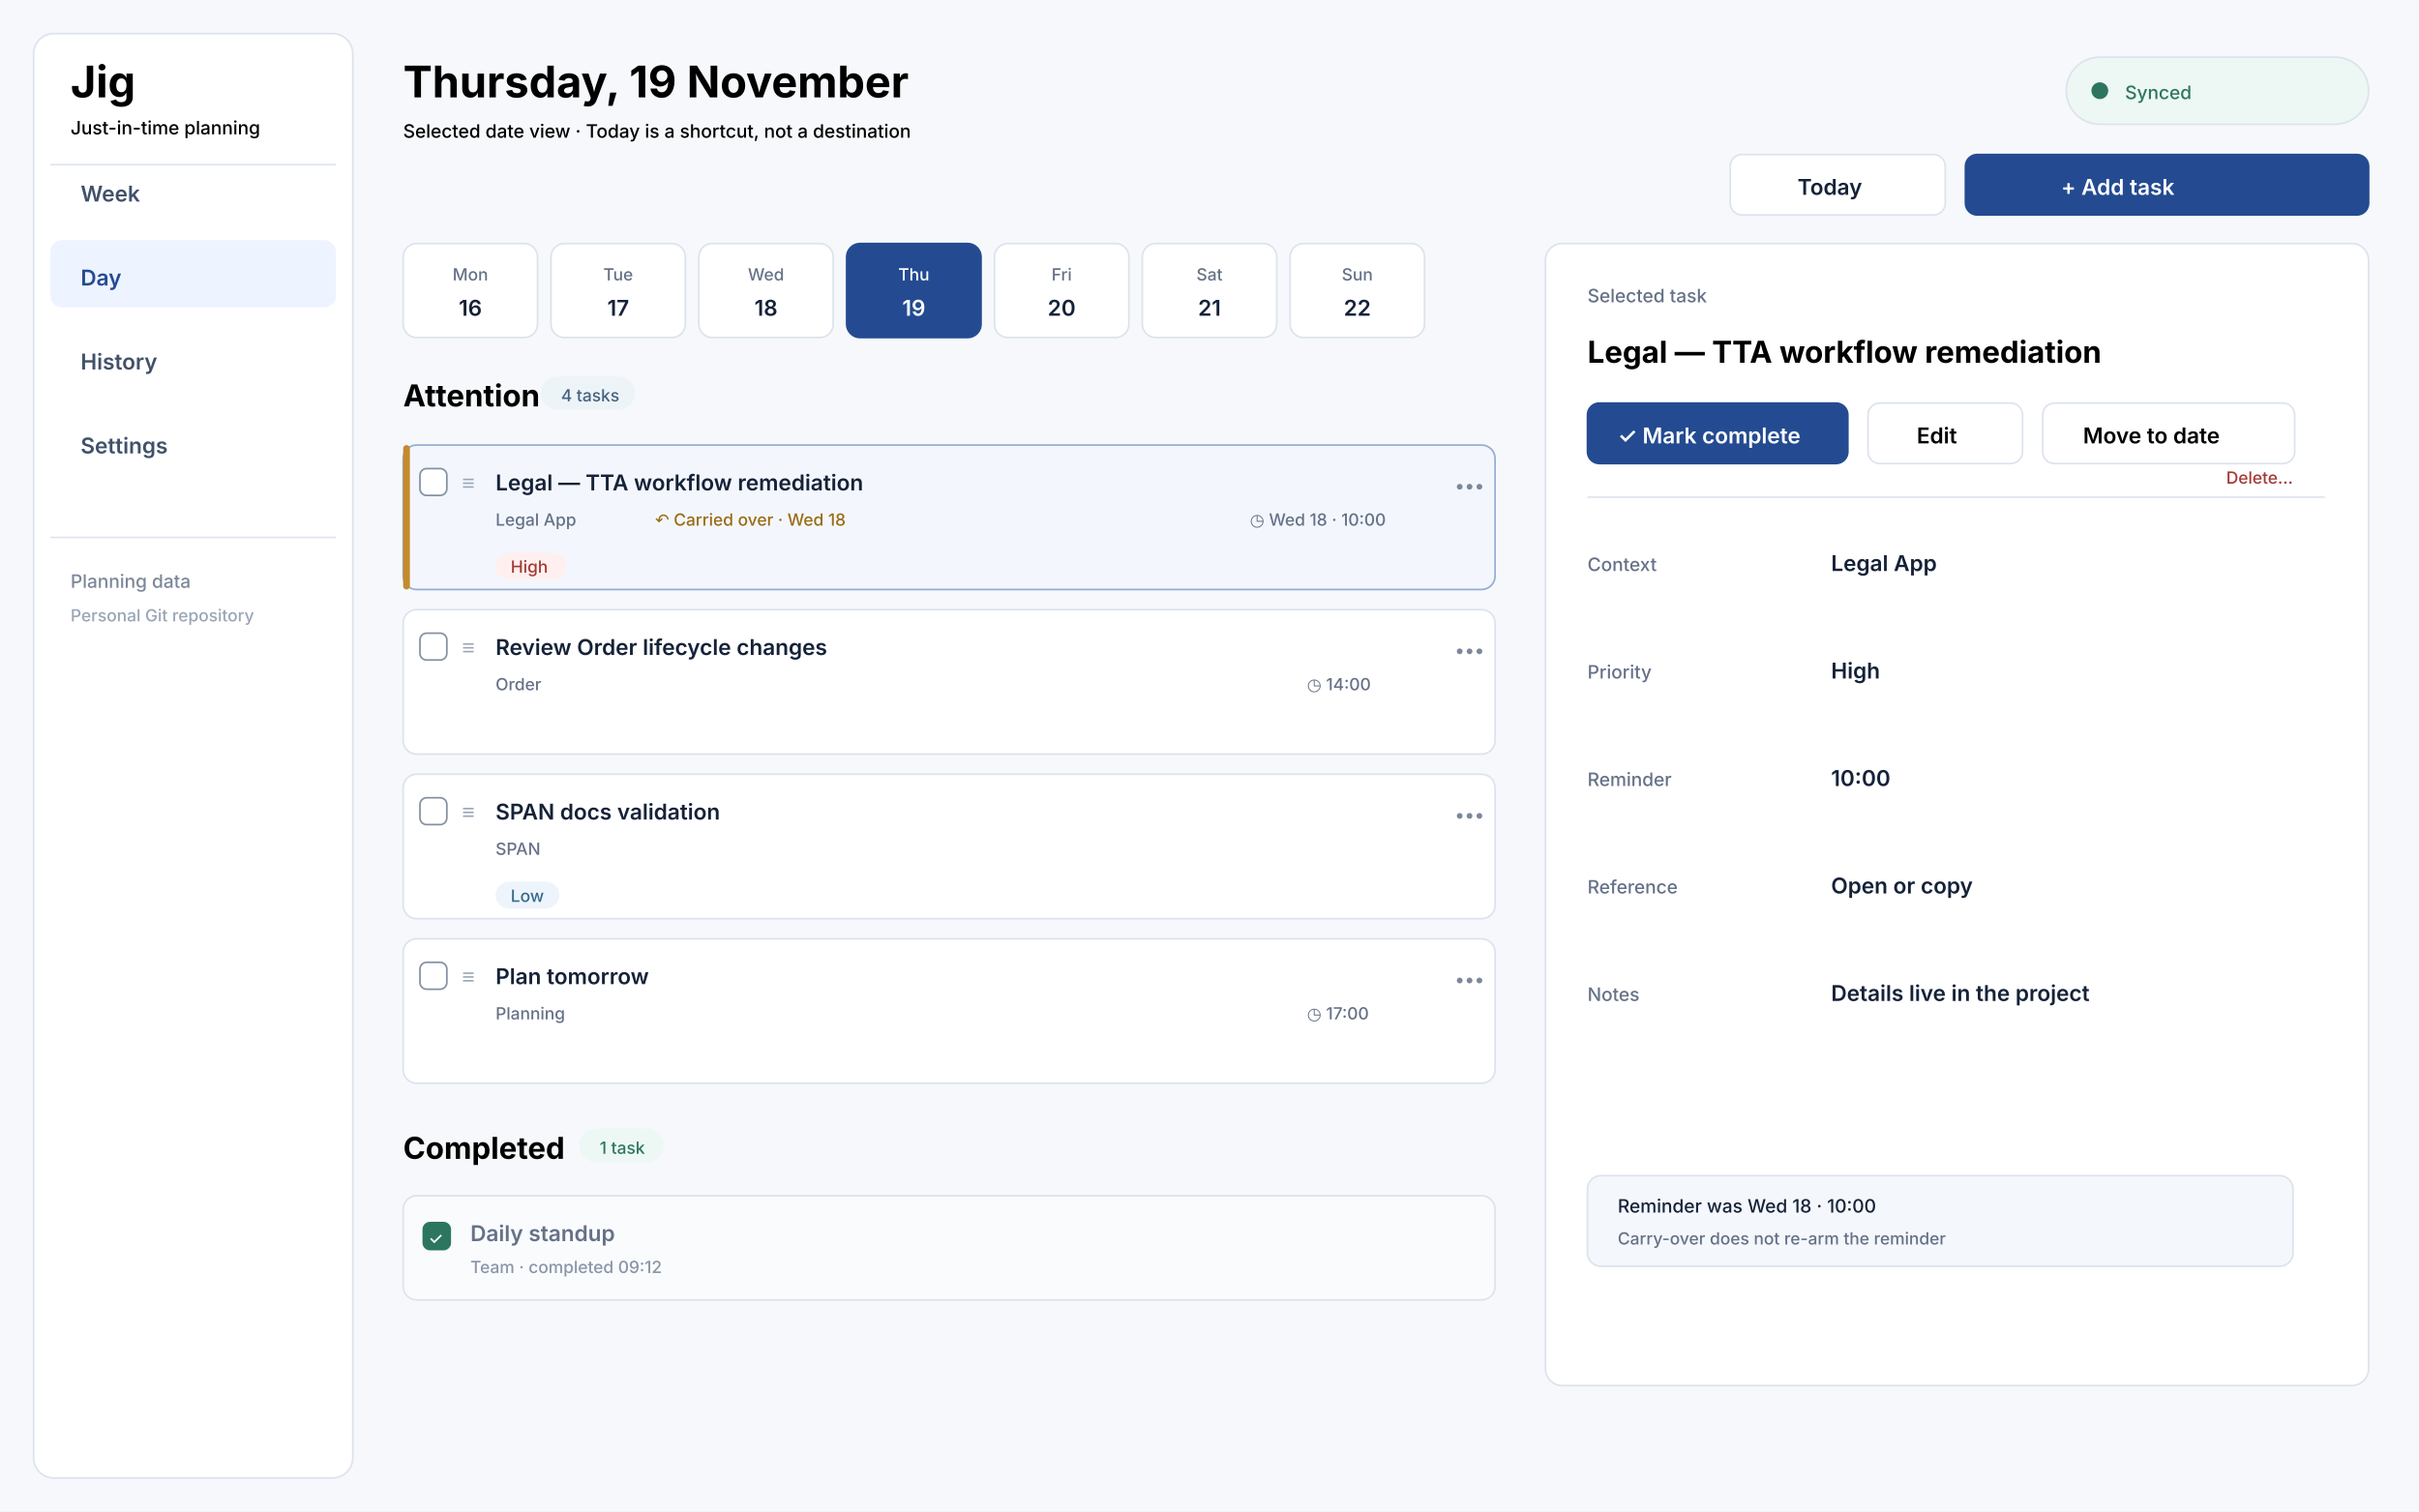
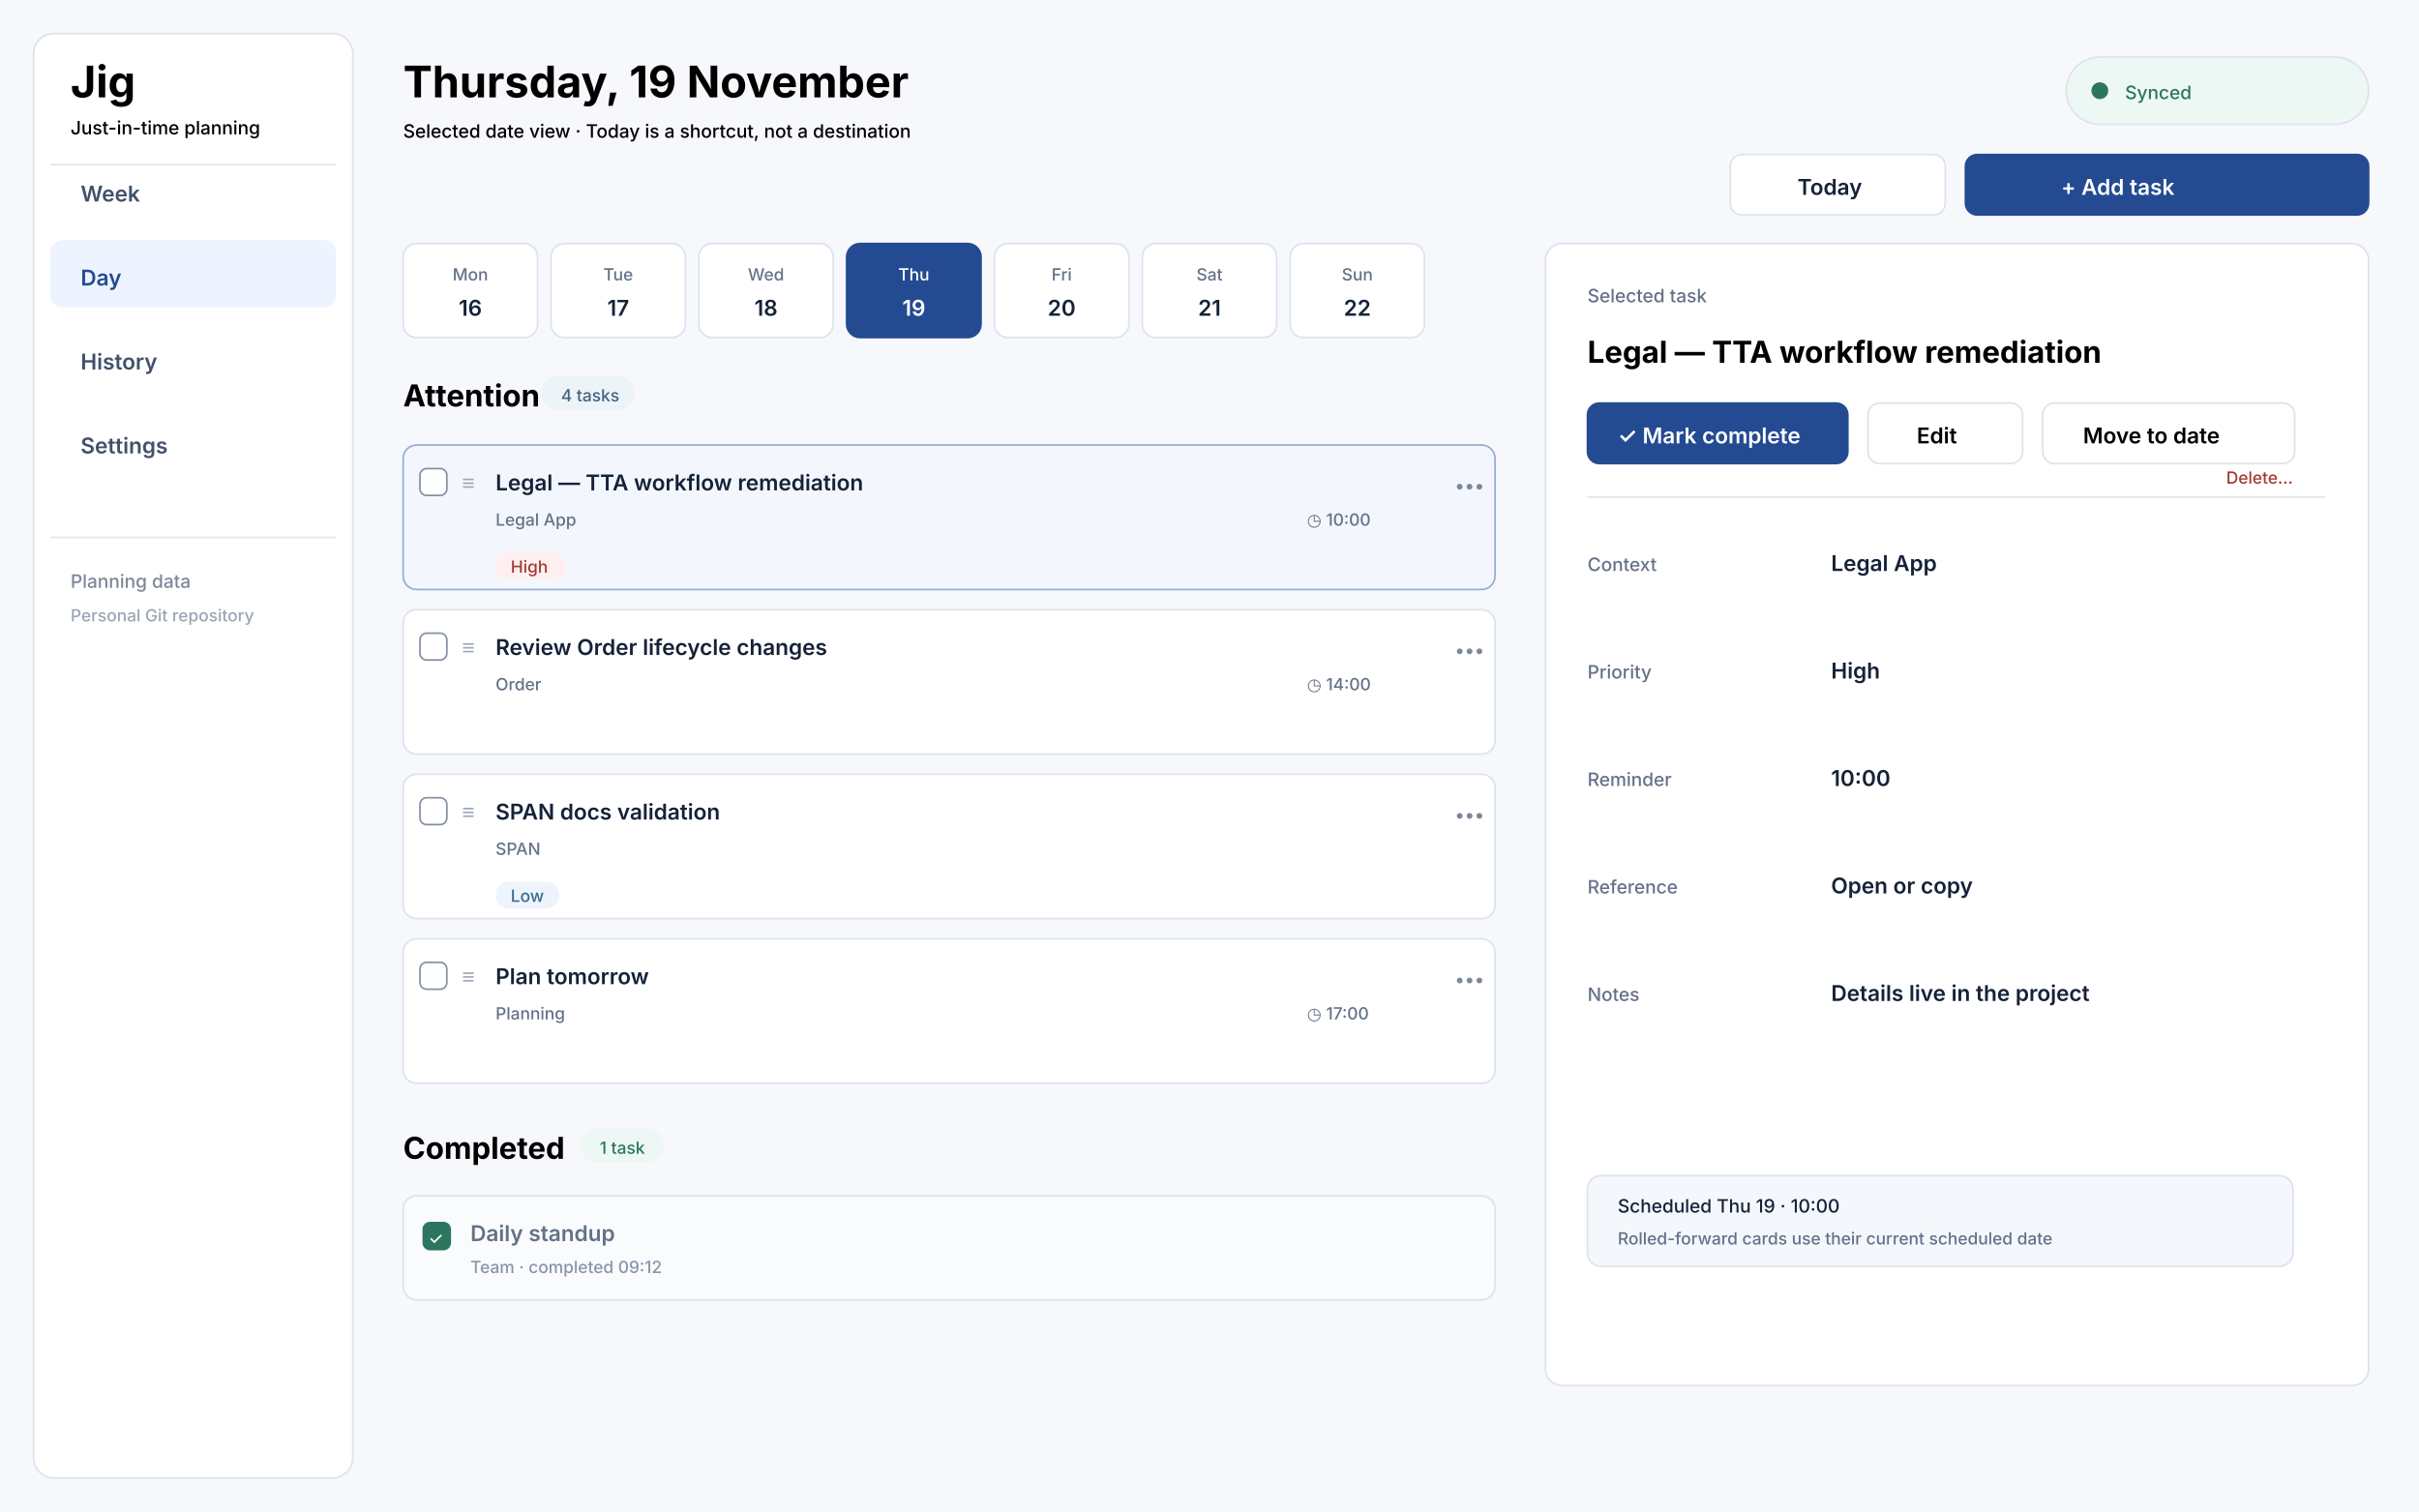
<svg xmlns="http://www.w3.org/2000/svg" width="1440" height="900" viewBox="0 0 1440 900" role="img" aria-label="Jig Day canonical reference">
  <style>text{font-family:Inter,Arial,Helvetica,sans-serif}.t{fill:#152238}.m{fill:#657187}.muted{fill:#8a96a8}.h1{font-size:26px;font-weight:700}.h2{font-size:18px;font-weight:700}.b{font-size:13px;font-weight:600}.s{font-size:11px;font-weight:500}.xs{font-size:10px;font-weight:500}</style>
  <rect x="0" y="0" width="1440" height="900" rx="0" fill="#f6f8fb" stroke="none" stroke-width="1" />
  <rect x="20" y="20" width="190" height="860" rx="12" fill="#ffffff" stroke="#dce3ec" stroke-width="1" />
  <text x="42" y="58" class="h1">Jig</text>
  <text x="42" y="80" class="s">Just-in-time planning</text>
  <line x1="30" y1="98" x2="200" y2="98" stroke="#dfe5ee" stroke-width="1" />
  <text x="48" y="120" class="b" fill="#41516a" font-weight="500">Week</text>
  <rect x="30" y="143" width="170" height="40" rx="7" fill="#edf3ff" stroke="none" stroke-width="1" />
  <text x="48" y="170" class="b" fill="#244b91" font-weight="700">Day</text>
  <text x="48" y="220" class="b" fill="#41516a" font-weight="500">History</text>
  <text x="48" y="270" class="b" fill="#41516a" font-weight="500">Settings</text>
  <line x1="30" y1="320" x2="200" y2="320" stroke="#dfe5ee" stroke-width="1" />
  <text x="42" y="350" class="s" fill="#7b8799">Planning data</text>
  <text x="42" y="370" class="xs" fill="#9aa5b5">Personal Git repository</text>
  <text x="240" y="58" class="h1">Thursday, 19 November</text>
  <text x="240" y="82" class="s">Selected date view · Today is a shortcut, not a destination</text>
  <rect x="1230" y="34" width="180" height="40" rx="20" fill="#edf7f3" stroke="#dce3ec" stroke-width="1" />
  <circle cx="1250" cy="54" r="5" fill="#2c765f" stroke="none" stroke-width="1" />
  <text x="1265" y="59" class="s" fill="#2c765f" font-weight="700">Synced</text>
  <rect x="1030" y="92" width="128" height="36" rx="7" fill="#ffffff" stroke="#dce3ec" stroke-width="1" />
  <text x="1070" y="116" class="b" fill="#152238">Today</text>
  <rect x="1170" y="92" width="240" height="36" rx="7" fill="#244b91" stroke="#244b91" stroke-width="1" />
  <text x="1227" y="116" class="b" fill="#fff" font-weight="700">+  Add task</text>
  <rect x="240" y="145" width="80" height="56" rx="8" fill="#ffffff" stroke="#dce3ec" stroke-width="1" />
  <text x="280" y="167" class="xs" fill="#657187" text-anchor="middle">Mon</text>
  <text x="280" y="188" class="b" fill="#152238" font-weight="700" text-anchor="middle">16</text>
  <rect x="328" y="145" width="80" height="56" rx="8" fill="#ffffff" stroke="#dce3ec" stroke-width="1" />
  <text x="368" y="167" class="xs" fill="#657187" text-anchor="middle">Tue</text>
  <text x="368" y="188" class="b" fill="#152238" font-weight="700" text-anchor="middle">17</text>
  <rect x="416" y="145" width="80" height="56" rx="8" fill="#ffffff" stroke="#dce3ec" stroke-width="1" />
  <text x="456" y="167" class="xs" fill="#657187" text-anchor="middle">Wed</text>
  <text x="456" y="188" class="b" fill="#152238" font-weight="700" text-anchor="middle">18</text>
  <rect x="504" y="145" width="80" height="56" rx="8" fill="#244b91" stroke="#244b91" stroke-width="1" />
  <text x="544" y="167" class="xs" fill="#fff" text-anchor="middle">Thu</text>
  <text x="544" y="188" class="b" fill="#fff" font-weight="700" text-anchor="middle">19</text>
  <rect x="592" y="145" width="80" height="56" rx="8" fill="#ffffff" stroke="#dce3ec" stroke-width="1" />
  <text x="632" y="167" class="xs" fill="#657187" text-anchor="middle">Fri</text>
  <text x="632" y="188" class="b" fill="#152238" font-weight="700" text-anchor="middle">20</text>
  <rect x="680" y="145" width="80" height="56" rx="8" fill="#ffffff" stroke="#dce3ec" stroke-width="1" />
  <text x="720" y="167" class="xs" fill="#657187" text-anchor="middle">Sat</text>
  <text x="720" y="188" class="b" fill="#152238" font-weight="700" text-anchor="middle">21</text>
  <rect x="768" y="145" width="80" height="56" rx="8" fill="#ffffff" stroke="#dce3ec" stroke-width="1" />
  <text x="808" y="167" class="xs" fill="#657187" text-anchor="middle">Sun</text>
  <text x="808" y="188" class="b" fill="#152238" font-weight="700" text-anchor="middle">22</text>
  <text x="240" y="242" class="h2">Attention</text>
  <rect x="322" y="224" width="56" height="20" rx="10" fill="#edf4f8" stroke="none" stroke-width="1" />
  <text x="334" y="239" class="xs" fill="#45627f" font-weight="700">4 tasks</text>
  <rect x="240" y="265" width="650" height="86" rx="8" fill="#f3f7fd" stroke="#95acd2" stroke-width="1" />
-   <rect x="240" y="265" width="4" height="86" rx="2" fill="#c48a2c" stroke="none" />
  <rect x="250" y="279" width="16" height="16" rx="4" fill="#ffffff" stroke="#8390a1" stroke-width="1" />
  <text x="275" y="292" class="b" fill="#9aa6b6" font-weight="700">≡</text>
  <text x="295" y="292" class="b" fill="#152238" font-weight="650">Legal — TTA workflow remediation</text>
  <text x="295" y="313" class="xs" fill="#657187">Legal App</text>
-   <text x="390" y="313" class="xs" fill="#9a6b12" font-weight="700">↶ Carried over · Wed 18</text>
-   <text x="744" y="313" class="xs" fill="#657187">◷ Wed 18 · 10:00</text>
+   <text x="778" y="313" class="xs" fill="#657187">◷ 10:00</text>
  <rect x="295" y="329" width="42" height="16" rx="8" fill="#fff0ef" stroke="none" stroke-width="1" />
  <text x="304" y="341" class="xs" fill="#a33a34" font-weight="700">High</text>
  <text x="866" y="293" class="s" fill="#7c889a" font-weight="700">•••</text>
  <rect x="240" y="363" width="650" height="86" rx="8" fill="#ffffff" stroke="#dce3ec" stroke-width="1" />
  <rect x="250" y="377" width="16" height="16" rx="4" fill="#ffffff" stroke="#8390a1" stroke-width="1" />
  <text x="275" y="390" class="b" fill="#9aa6b6" font-weight="700">≡</text>
  <text x="295" y="390" class="b" fill="#152238" font-weight="650">Review Order lifecycle changes</text>
  <text x="295" y="411" class="xs" fill="#657187">Order</text>
  <text x="778" y="411" class="xs" fill="#657187">◷ 14:00</text>
  <text x="866" y="391" class="s" fill="#7c889a" font-weight="700">•••</text>
  <rect x="240" y="461" width="650" height="86" rx="8" fill="#ffffff" stroke="#dce3ec" stroke-width="1" />
  <rect x="250" y="475" width="16" height="16" rx="4" fill="#ffffff" stroke="#8390a1" stroke-width="1" />
  <text x="275" y="488" class="b" fill="#9aa6b6" font-weight="700">≡</text>
  <text x="295" y="488" class="b" fill="#152238" font-weight="650">SPAN docs validation</text>
  <text x="295" y="509" class="xs" fill="#657187">SPAN</text>
  <rect x="295" y="525" width="38" height="16" rx="8" fill="#edf4fb" stroke="none" stroke-width="1" />
  <text x="304" y="537" class="xs" fill="#38698e" font-weight="700">Low</text>
  <text x="866" y="489" class="s" fill="#7c889a" font-weight="700">•••</text>
  <rect x="240" y="559" width="650" height="86" rx="8" fill="#ffffff" stroke="#dce3ec" stroke-width="1" />
  <rect x="250" y="573" width="16" height="16" rx="4" fill="#ffffff" stroke="#8390a1" stroke-width="1" />
  <text x="275" y="586" class="b" fill="#9aa6b6" font-weight="700">≡</text>
  <text x="295" y="586" class="b" fill="#152238" font-weight="650">Plan tomorrow</text>
  <text x="295" y="607" class="xs" fill="#657187">Planning</text>
  <text x="778" y="607" class="xs" fill="#657187">◷ 17:00</text>
  <text x="866" y="587" class="s" fill="#7c889a" font-weight="700">•••</text>
  <text x="240" y="690" class="h2">Completed</text>
  <rect x="345" y="672" width="50" height="20" rx="10" fill="#edf7f3" stroke="none" stroke-width="1" />
  <text x="357" y="687" class="xs" fill="#2c765f" font-weight="700">1 task</text>
  <rect x="240" y="712" width="650" height="62" rx="8" fill="#f9fbfd" stroke="#dce3ec" stroke-width="1" />
  <rect x="252" y="728" width="16" height="16" rx="4" fill="#2c765f" stroke="#2c765f" stroke-width="1" />
  <text x="255" y="741" class="xs" fill="#fff" font-weight="700">✓</text>
  <text x="280" y="739" class="b" fill="#657187" font-weight="600">Daily standup</text>
  <text x="280" y="758" class="xs" fill="#8a96a8">Team · completed 09:12</text>
  <rect x="920" y="145" width="490" height="680" rx="10" fill="#ffffff" stroke="#dce3ec" stroke-width="1" />
  <text x="945" y="180" class="s" fill="#657187" font-weight="700">Selected task</text>
  <text x="945" y="216" class="h2">Legal — TTA workflow remediation</text>
  <rect x="945" y="240" width="155" height="36" rx="7" fill="#244b91" stroke="#244b91" stroke-width="1" />
  <text x="963" y="264" class="b" fill="#fff" font-weight="700">✓  Mark complete</text>
  <rect x="1112" y="240" width="92" height="36" rx="7" fill="#ffffff" stroke="#dce3ec" stroke-width="1" />
  <text x="1141" y="264" class="b">Edit</text>
  <rect x="1216" y="240" width="150" height="36" rx="7" fill="#ffffff" stroke="#dce3ec" stroke-width="1" />
  <text x="1240" y="264" class="b">Move to date</text>
  <text x="1365" y="288" class="xs" fill="#a33a34" font-weight="700" text-anchor="end">Delete…</text>
  <line x1="945" y1="296" x2="1384" y2="296" stroke="#dfe5ee" stroke-width="1" />
  <text x="945" y="340" class="s" fill="#657187">Context</text>
  <text x="1090" y="340" class="b" fill="#152238" font-weight="600">Legal App</text>
  <text x="945" y="404" class="s" fill="#657187">Priority</text>
  <text x="1090" y="404" class="b" fill="#152238" font-weight="600">High</text>
  <text x="945" y="468" class="s" fill="#657187">Reminder</text>
  <text x="1090" y="468" class="b" fill="#152238" font-weight="600">10:00</text>
  <text x="945" y="532" class="s" fill="#657187">Reference</text>
  <text x="1090" y="532" class="b" fill="#152238" font-weight="600">Open or copy</text>
  <text x="945" y="596" class="s" fill="#657187">Notes</text>
  <text x="1090" y="596" class="b" fill="#152238" font-weight="600">Details live in the project</text>
  <rect x="945" y="700" width="420" height="54" rx="8" fill="#f4f7fb" stroke="#dce3ec" stroke-width="1" />
-   <text x="963" y="722" class="s" fill="#152238" font-weight="700">Reminder was Wed 18 · 10:00</text>
-   <text x="963" y="741" class="xs" fill="#657187">Carry-over does not re-arm the reminder</text>
+   <text x="963" y="722" class="s" fill="#152238" font-weight="700">Scheduled Thu 19 · 10:00</text>
+   <text x="963" y="741" class="xs" fill="#657187">Rolled-forward cards use their current scheduled date</text>
</svg>
